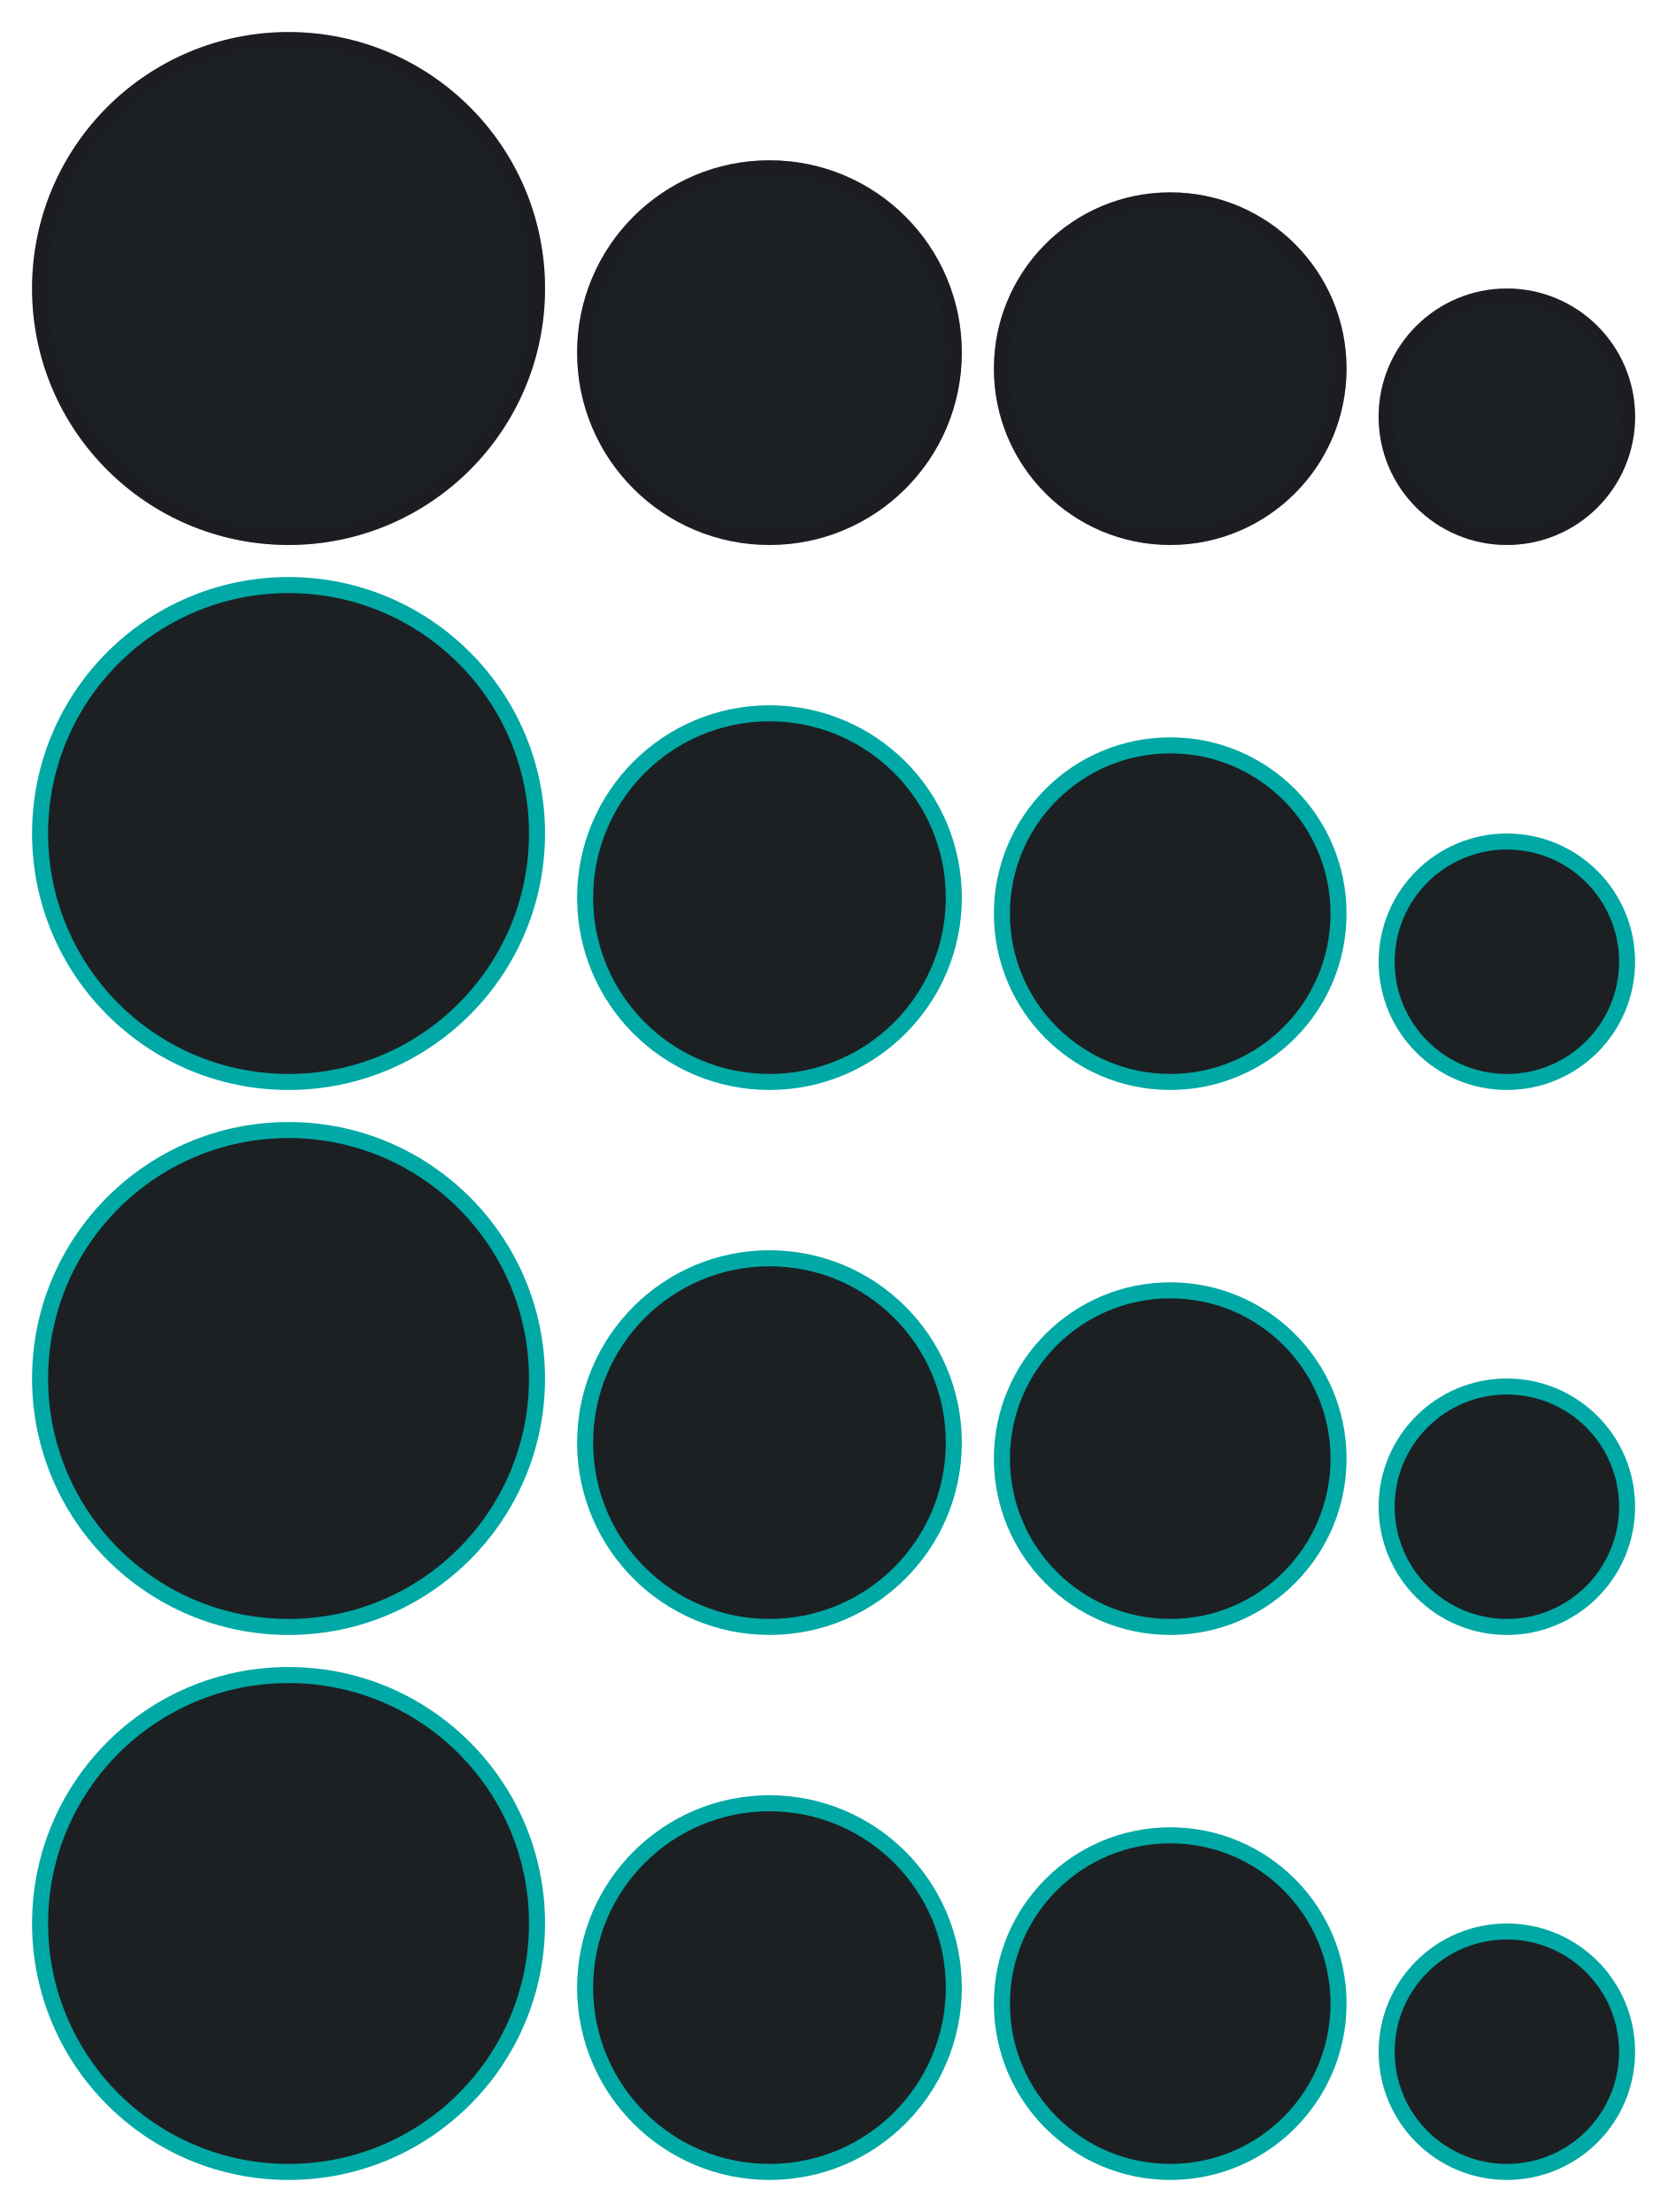
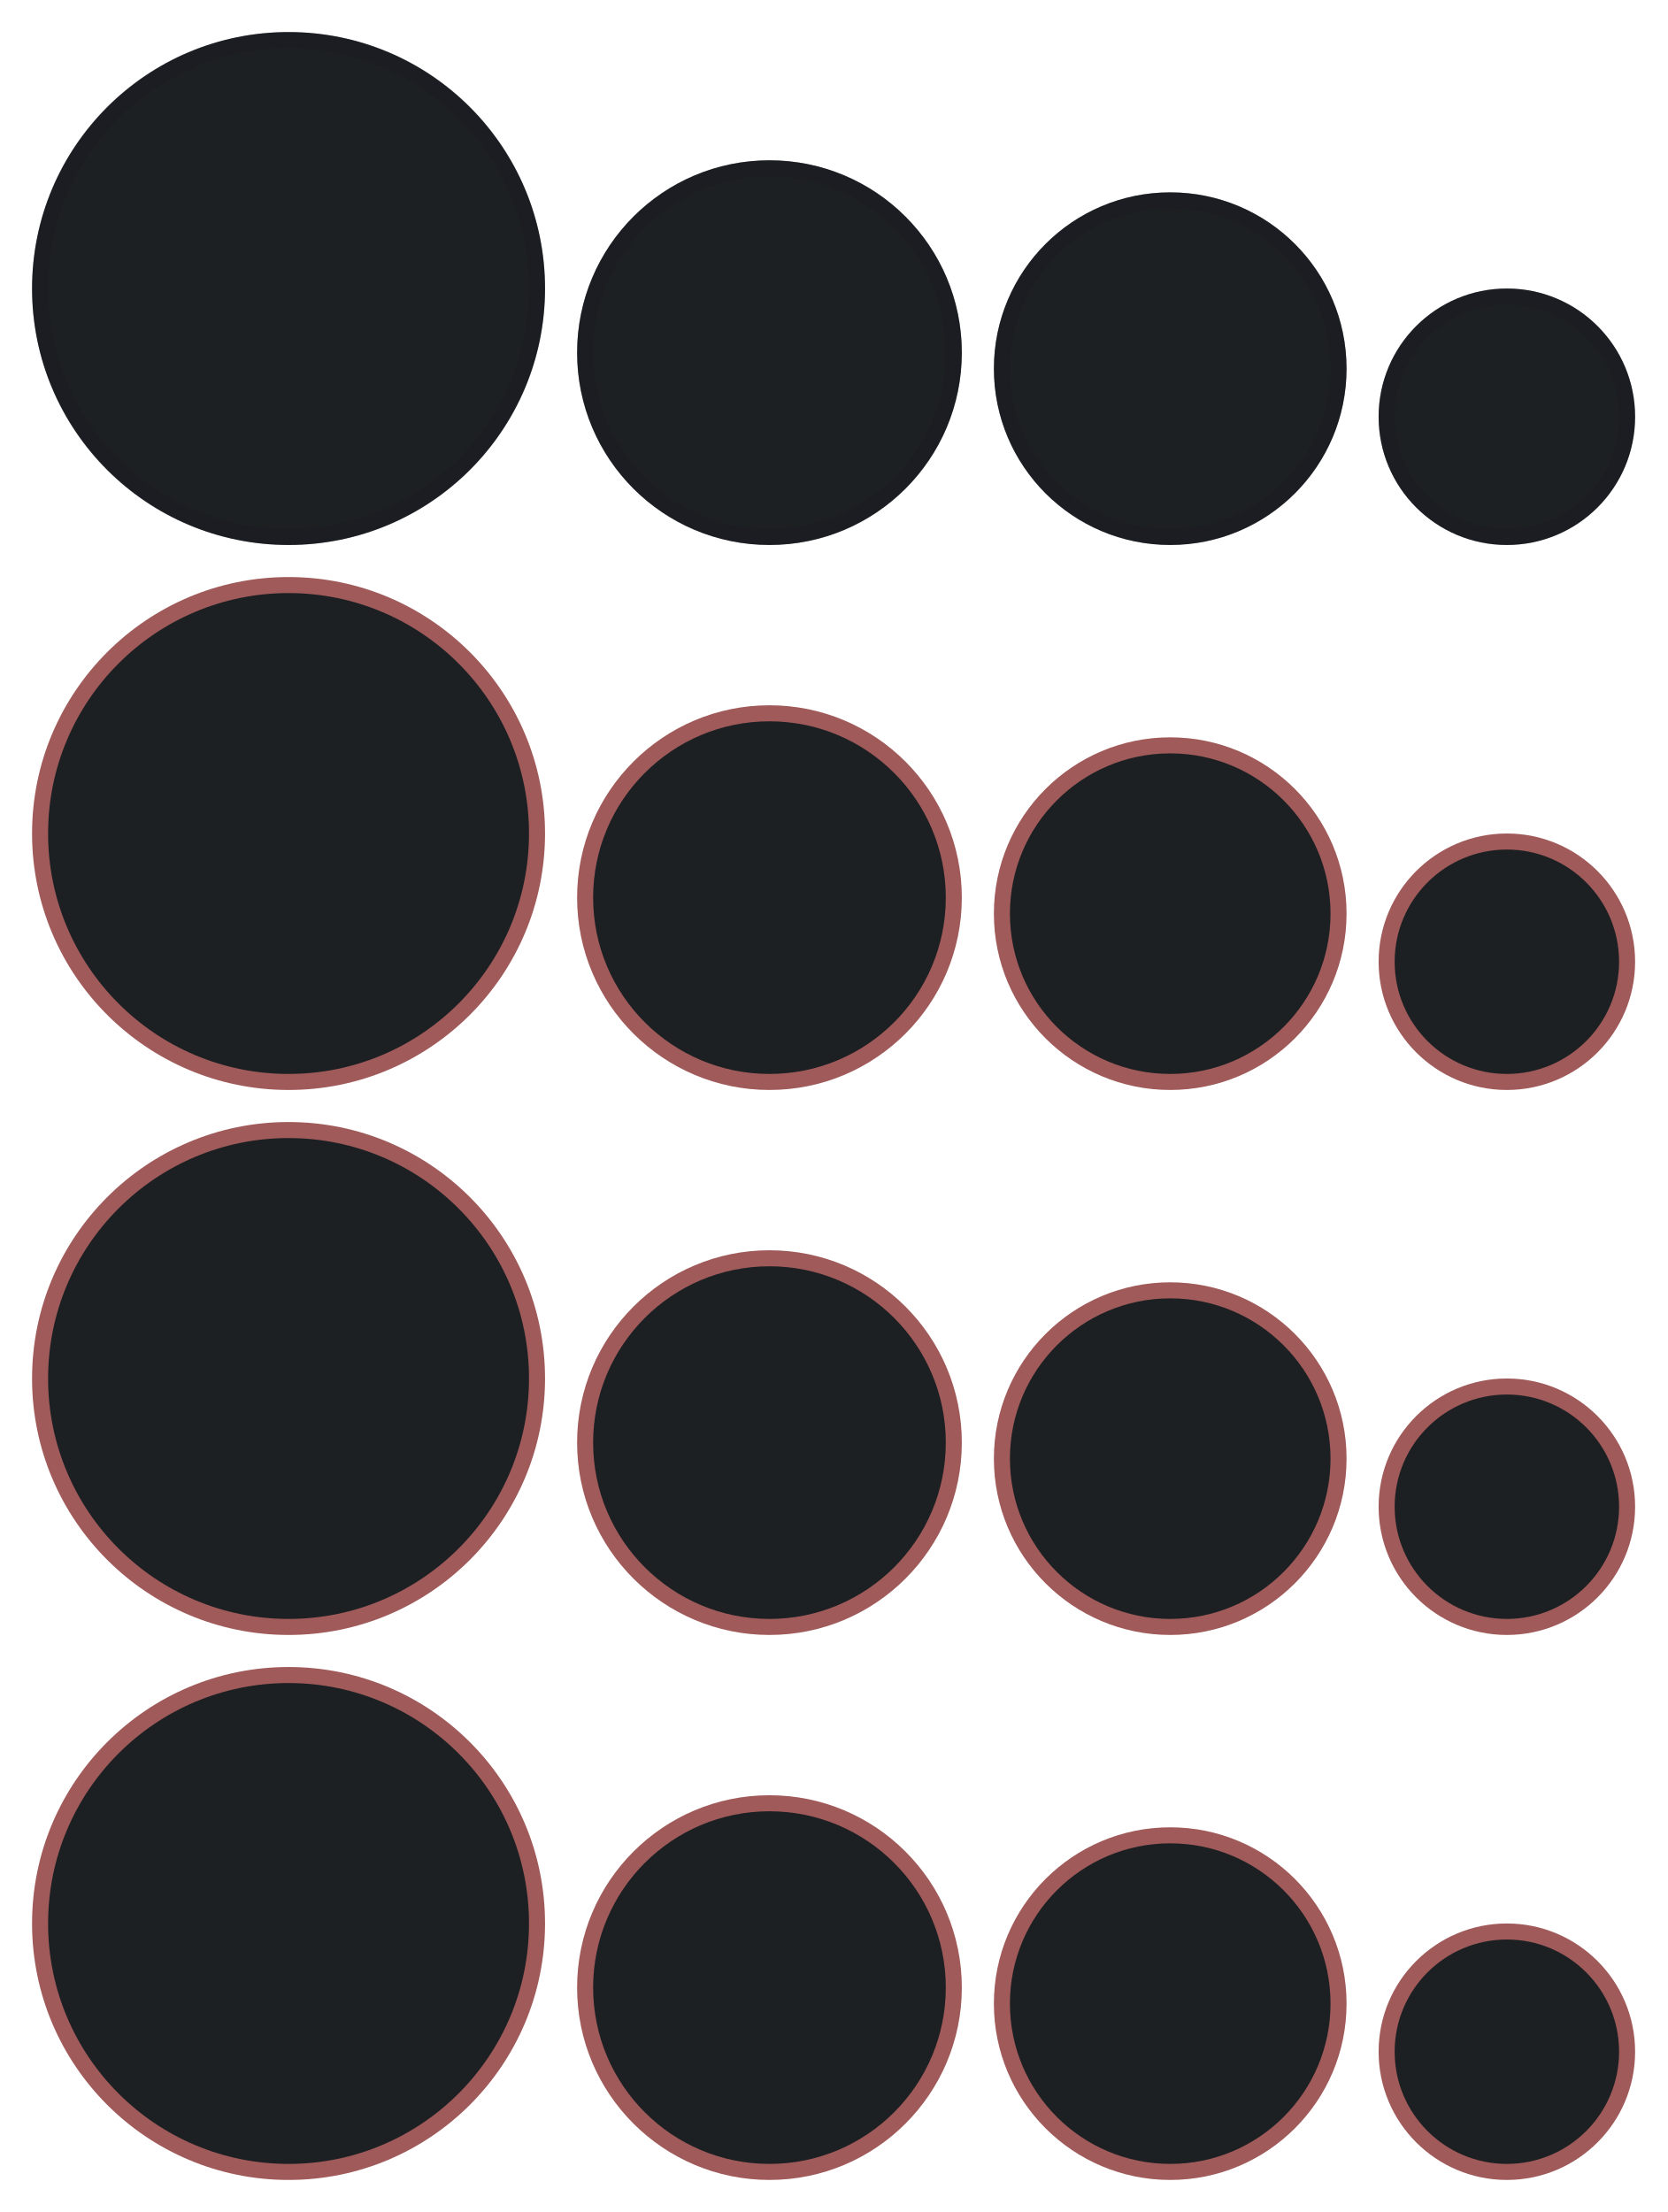
<svg xmlns="http://www.w3.org/2000/svg" id="svg2" version="1.1" viewBox="0 0 104 138">
  <defs id="defs70" />
  <style id="current-color-scheme" type="text/css">.ColorScheme-Background {
            color:#eff0f1;
        }
        .ColorScheme-ButtonText {
            color:#232629;
        }
        .ColorScheme-ButtonHover {
            color:#93cee9;
        }
        .ColorScheme-ButtonFocus{
            color:#3daee9;
        }</style>
  <g id="22-22-pressed">
    <path id="rect835-3-6-5" d="M 62,46 H 84 V 68 H 62 Z" fill="none" opacity="0.02" />
-     <rect id="rect841-6-0" class="ColorScheme-ButtonFocus" x="62" y="46" width="22" height="22" rx="11" fill="currentColor" fill-rule="evenodd" style="fill:#00a9a5;fill-opacity:1" />
+     <rect id="rect841-6-0" class="ColorScheme-ButtonFocus" x="62" y="46" width="22" height="22" rx="11" fill="currentColor" fill-rule="evenodd" style="fill:#a05a5a;fill-opacity:1" />
    <rect id="rect841-6-0-3" class="ColorScheme-Background" x="63" y="47" width="20" height="20" rx="10" fill="currentColor" fill-rule="evenodd" style="fill:#1c2023;fill-opacity:1" />
  </g>
  <g id="22-22-hover">
    <path id="rect835-3-6-5-1" d="m 62,80 h 22 v 22 H 62 Z" fill="none" opacity="0.02" />
-     <rect id="rect841-6-6" class="ColorScheme-ButtonHover" x="62" y="80" width="22" height="22" rx="11" fill="currentColor" fill-rule="evenodd" style="fill:#00a9a5;fill-opacity:1" />
+     <rect id="rect841-6-6" class="ColorScheme-ButtonHover" x="62" y="80" width="22" height="22" rx="11" fill="currentColor" fill-rule="evenodd" style="fill:#a05a5a;fill-opacity:1" />
    <rect id="rect841-6-6-5" class="ColorScheme-Background" x="63" y="81" width="20" height="20" rx="10" fill="currentColor" fill-rule="evenodd" style="fill:#1c2023;fill-opacity:1" />
  </g>
  <g id="22-22-normal">
    <path id="rect835-3-6" d="M 62,12 H 84 V 34 H 62 Z" fill="none" opacity="0.02" />
    <rect id="rect841-6-6-5-3-3" class="ColorScheme-Background" x="62" y="12" width="22" height="22" rx="11" fill="currentColor" fill-rule="evenodd" style="fill:#1c2023;fill-opacity:1" />
    <path id="rect841-6" d="m 73,12 c -6.094,0 -11,4.906 -11,11 0,6.094 4.906,11 11,11 6.094,0 11,-4.906 11,-11 0,-6.094 -4.906,-11 -11,-11 z m 0,1 c 5.54,0 10,4.46 10,10 0,5.54 -4.46,10 -10,10 -5.54,0 -10,-4.46 -10,-10 0,-5.54 4.46,-10 10,-10 z" class="ColorScheme-ButtonText" fill="currentColor" fill-rule="evenodd" opacity="0.3" style="fill:#16171d;fill-opacity:1" />
  </g>
  <g id="22-22-focus">
    <path id="rect835-3-6-5-1-9" d="m 62,114 h 22 v 22 H 62 Z" fill="none" opacity="0.02" />
-     <rect id="rect841-6-2" class="ColorScheme-ButtonFocus" x="62" y="114" width="22" height="22" rx="11" fill="currentColor" fill-rule="evenodd" style="fill:#00a9a5;fill-opacity:1" />
+     <rect id="rect841-6-2" class="ColorScheme-ButtonFocus" x="62" y="114" width="22" height="22" rx="11" fill="currentColor" fill-rule="evenodd" style="fill:#a05a5a;fill-opacity:1" />
    <rect id="rect841-6-6-5-5" class="ColorScheme-Background" x="63" y="115" width="20" height="20" rx="10" fill="currentColor" fill-rule="evenodd" style="fill:#1c2023;fill-opacity:1" />
  </g>
  <g id="24-24-focus">
    <path id="rect835-3-3-9-0" d="m 36,112 h 24 v 24 H 36 Z" fill="none" opacity="0.02" />
-     <rect id="rect841-6-2-9" class="ColorScheme-ButtonFocus" x="36" y="112" width="24" height="24" rx="12" fill="currentColor" fill-rule="evenodd" style="fill:#00a9a5;fill-opacity:1" />
+     <rect id="rect841-6-2-9" class="ColorScheme-ButtonFocus" x="36" y="112" width="24" height="24" rx="12" fill="currentColor" fill-rule="evenodd" style="fill:#a05a5a;fill-opacity:1" />
    <rect id="rect841-6-6-5-5-1" class="ColorScheme-Background" x="37" y="113" width="22" height="22" rx="11" fill="currentColor" fill-rule="evenodd" style="fill:#1c2023;fill-opacity:1" />
  </g>
  <g id="24-24-hover">
    <path id="rect835-3-3-9" d="m 36,78 h 24 v 24 H 36 Z" fill="none" opacity="0.02" />
-     <rect id="rect841-6-6-7" class="ColorScheme-ButtonHover" x="36" y="78" width="24" height="24" rx="12" fill="currentColor" fill-rule="evenodd" style="fill:#00a9a5;fill-opacity:1" />
+     <rect id="rect841-6-6-7" class="ColorScheme-ButtonHover" x="36" y="78" width="24" height="24" rx="12" fill="currentColor" fill-rule="evenodd" style="fill:#a05a5a;fill-opacity:1" />
    <rect id="rect841-6-6-5-0" class="ColorScheme-Background" x="37" y="79" width="22" height="22" rx="11" fill="currentColor" fill-rule="evenodd" style="fill:#1c2023;fill-opacity:1" />
  </g>
  <g id="24-24-pressed">
    <path id="rect835-3-3" d="M 36,44 H 60 V 68 H 36 Z" fill="none" opacity="0.02" />
-     <rect id="rect841-6-0-9" class="ColorScheme-ButtonFocus" x="36" y="44" width="24" height="24" rx="12" fill="currentColor" fill-rule="evenodd" style="fill:#00a9a5;fill-opacity:1" />
+     <rect id="rect841-6-0-9" class="ColorScheme-ButtonFocus" x="36" y="44" width="24" height="24" rx="12" fill="currentColor" fill-rule="evenodd" style="fill:#a05a5a;fill-opacity:1" />
    <rect id="rect841-6-0-3-3" class="ColorScheme-Background" x="37" y="45" width="22" height="22" rx="11" fill="currentColor" fill-rule="evenodd" style="fill:#1c2023;fill-opacity:1" />
  </g>
  <g id="24-24-normal">
    <path id="rect835-3" d="M 36,10 H 60 V 34 H 36 Z" fill="none" opacity="0.02" />
    <rect id="rect841-6-6-5-3-3-6" class="ColorScheme-Background" x="36" y="10" width="24" height="24" rx="12" fill="currentColor" fill-rule="evenodd" style="fill:#1c2023;fill-opacity:1" />
    <path id="rect841-6-26" d="m 48,10 c -6.648,0 -12,5.352 -12,12 0,6.648 5.352,12 12,12 6.648,0 12,-5.352 12,-12 0,-6.648 -5.352,-12 -12,-12 z m 0,1 c 6.094,0 11,4.906 11,11 0,6.094 -4.906,11 -11,11 -6.094,0 -11,-4.906 -11,-11 0,-6.094 4.906,-11 11,-11 z" class="ColorScheme-ButtonText" fill="currentColor" fill-rule="evenodd" opacity="0.3" style="fill:#16171d;fill-opacity:1" />
  </g>
  <g id="normal">
    <path id="rect835" d="M 2,2 H 34 V 34 H 2 Z" fill="none" opacity="0.02" />
    <rect id="rect841-6-6-5-3-3-6-8" class="ColorScheme-Background" x="2" y="2" width="32" height="32" rx="16" fill="currentColor" fill-rule="evenodd" style="fill:#1c2023;fill-opacity:1" />
    <path id="rect841-6-26-7" d="M 18,2 C 9.136,2 2,9.136 2,18 2,26.864 9.136,34 18,34 26.864,34 34,26.864 34,18 34,9.136 26.864,2 18,2 Z m 0,1 C 26.31,3 33,9.69 33,18 33,26.31 26.31,33 18,33 9.69,33 3,26.31 3,18 3,9.69 9.69,3 18,3 Z" class="ColorScheme-ButtonText" fill="currentColor" fill-rule="evenodd" opacity="0.3" style="fill:#16171d;fill-opacity:1" />
  </g>
  <g id="pressed">
    <path id="rect835-5" d="M 2,36 H 34 V 68 H 2 Z" fill="none" opacity="0.02" />
-     <rect id="rect841-6-0-9-0" class="ColorScheme-ButtonFocus" x="2" y="36" width="32" height="32" rx="16" fill="currentColor" fill-rule="evenodd" style="fill:#00a9a5;fill-opacity:1" />
+     <rect id="rect841-6-0-9-0" class="ColorScheme-ButtonFocus" x="2" y="36" width="32" height="32" rx="16" fill="currentColor" fill-rule="evenodd" style="fill:#a05a5a;fill-opacity:1" />
    <rect id="rect841-6-0-3-3-2" class="ColorScheme-Background" x="3" y="37" width="30" height="30" rx="15" fill="currentColor" fill-rule="evenodd" style="fill:#1c2023;fill-opacity:1" />
  </g>
  <g id="hover">
    <path id="rect835-5-2" d="m 2,70 h 32 v 32 H 2 Z" fill="none" opacity="0.02" />
-     <rect id="rect841-6-6-7-3" class="ColorScheme-ButtonHover" x="2" y="70" width="32" height="32" rx="16" fill="currentColor" fill-rule="evenodd" style="fill:#00a9a5;fill-opacity:1" />
+     <rect id="rect841-6-6-7-3" class="ColorScheme-ButtonHover" x="2" y="70" width="32" height="32" rx="16" fill="currentColor" fill-rule="evenodd" style="fill:#a05a5a;fill-opacity:1" />
    <rect id="rect841-6-6-5-0-7" class="ColorScheme-Background" x="3" y="71" width="30" height="30" rx="15" fill="currentColor" fill-rule="evenodd" style="fill:#1c2023;fill-opacity:1" />
  </g>
  <g id="focus">
    <path id="rect835-5-2-7" d="m 2,104 h 32 v 32 H 2 Z" fill="none" opacity="0.02" />
-     <rect id="rect841-6-6-7-3-8" class="ColorScheme-ButtonFocus" x="2" y="104" width="32" height="32" rx="16" fill="currentColor" fill-rule="evenodd" style="fill:#00a9a5;fill-opacity:1" />
+     <rect id="rect841-6-6-7-3-8" class="ColorScheme-ButtonFocus" x="2" y="104" width="32" height="32" rx="16" fill="currentColor" fill-rule="evenodd" style="fill:#a05a5a;fill-opacity:1" />
    <rect id="rect841-6-6-5-0-7-9" class="ColorScheme-Background" x="3" y="105" width="30" height="30" rx="15" fill="currentColor" fill-rule="evenodd" style="fill:#1c2023;fill-opacity:1" />
  </g>
  <g id="16-16-pressed" transform="translate(24,6)">
    <path id="rect835-3-6-5-3" d="M 62,46 H 78 V 62 H 62 Z" fill="none" opacity="0.02" />
-     <rect id="rect841-6-0-6" class="ColorScheme-ButtonFocus" x="62" y="46" width="16" height="16" rx="14" fill="currentColor" fill-rule="evenodd" style="fill:#00a9a5;fill-opacity:1" />
+     <rect id="rect841-6-0-6" class="ColorScheme-ButtonFocus" x="62" y="46" width="16" height="16" rx="14" fill="currentColor" fill-rule="evenodd" style="fill:#a05a5a;fill-opacity:1" />
    <rect id="rect841-6-0-3-1" class="ColorScheme-Background" x="63" y="47" width="14" height="14" rx="14" fill="currentColor" fill-rule="evenodd" style="fill:#1c2023;fill-opacity:1" />
  </g>
  <g id="16-16-hover" transform="translate(24,6)">
    <path id="rect835-3-6-5-1-93" d="M 62,80 H 78 V 96 H 62 Z" fill="none" opacity="0.02" />
-     <rect id="rect841-6-6-9" class="ColorScheme-ButtonHover" x="62" y="80" width="16" height="16" rx="14" fill="currentColor" fill-rule="evenodd" style="fill:#00a9a5;fill-opacity:1" />
+     <rect id="rect841-6-6-9" class="ColorScheme-ButtonHover" x="62" y="80" width="16" height="16" rx="14" fill="currentColor" fill-rule="evenodd" style="fill:#a05a5a;fill-opacity:1" />
    <rect id="rect841-6-6-5-4" class="ColorScheme-Background" x="63" y="81" width="14" height="14" rx="14" fill="currentColor" fill-rule="evenodd" style="fill:#1c2023;fill-opacity:1" />
  </g>
  <g id="16-16-normal" transform="translate(24,6)">
    <path id="rect835-3-6-8" d="M 62,12 H 78 V 28 H 62 Z" fill="none" opacity="0.02" />
    <rect id="rect841-6-6-5-3-3-5" class="ColorScheme-Background" x="62" y="12" width="16" height="16" rx="14" fill="currentColor" fill-rule="evenodd" style="fill:#1c2023;fill-opacity:1" />
    <path id="rect841-6-03" transform="translate(-24,-6)" d="m 94,18 c -4.432,0 -8,3.568 -8,8 0,4.432 3.568,8 8,8 4.432,0 8,-3.568 8,-8 0,-4.432 -3.568,-8 -8,-8 z m 0,1 c 3.878,0 7,3.122 7,7 0,3.878 -3.122,7 -7,7 -3.878,0 -7,-3.122 -7,-7 0,-3.878 3.122,-7 7,-7 z" class="ColorScheme-ButtonText" fill="currentColor" fill-rule="evenodd" opacity="0.3" style="fill:#16171d;fill-opacity:1" />
  </g>
  <g id="16-16-focus" transform="translate(24,6)">
    <path id="rect835-3-6-5-1-9-0" d="m 62,114 h 16 v 16 H 62 Z" fill="none" opacity="0.02" />
-     <rect id="rect841-6-2-3" class="ColorScheme-ButtonFocus" x="62" y="114" width="16" height="16" rx="14" fill="currentColor" fill-rule="evenodd" style="fill:#00a9a5;fill-opacity:1" />
+     <rect id="rect841-6-2-3" class="ColorScheme-ButtonFocus" x="62" y="114" width="16" height="16" rx="14" fill="currentColor" fill-rule="evenodd" style="fill:#a05a5a;fill-opacity:1" />
    <rect id="rect841-6-6-5-5-2" class="ColorScheme-Background" x="63" y="115" width="14" height="14" rx="14" fill="currentColor" fill-rule="evenodd" style="fill:#1c2023;fill-opacity:1" />
  </g>
</svg>
